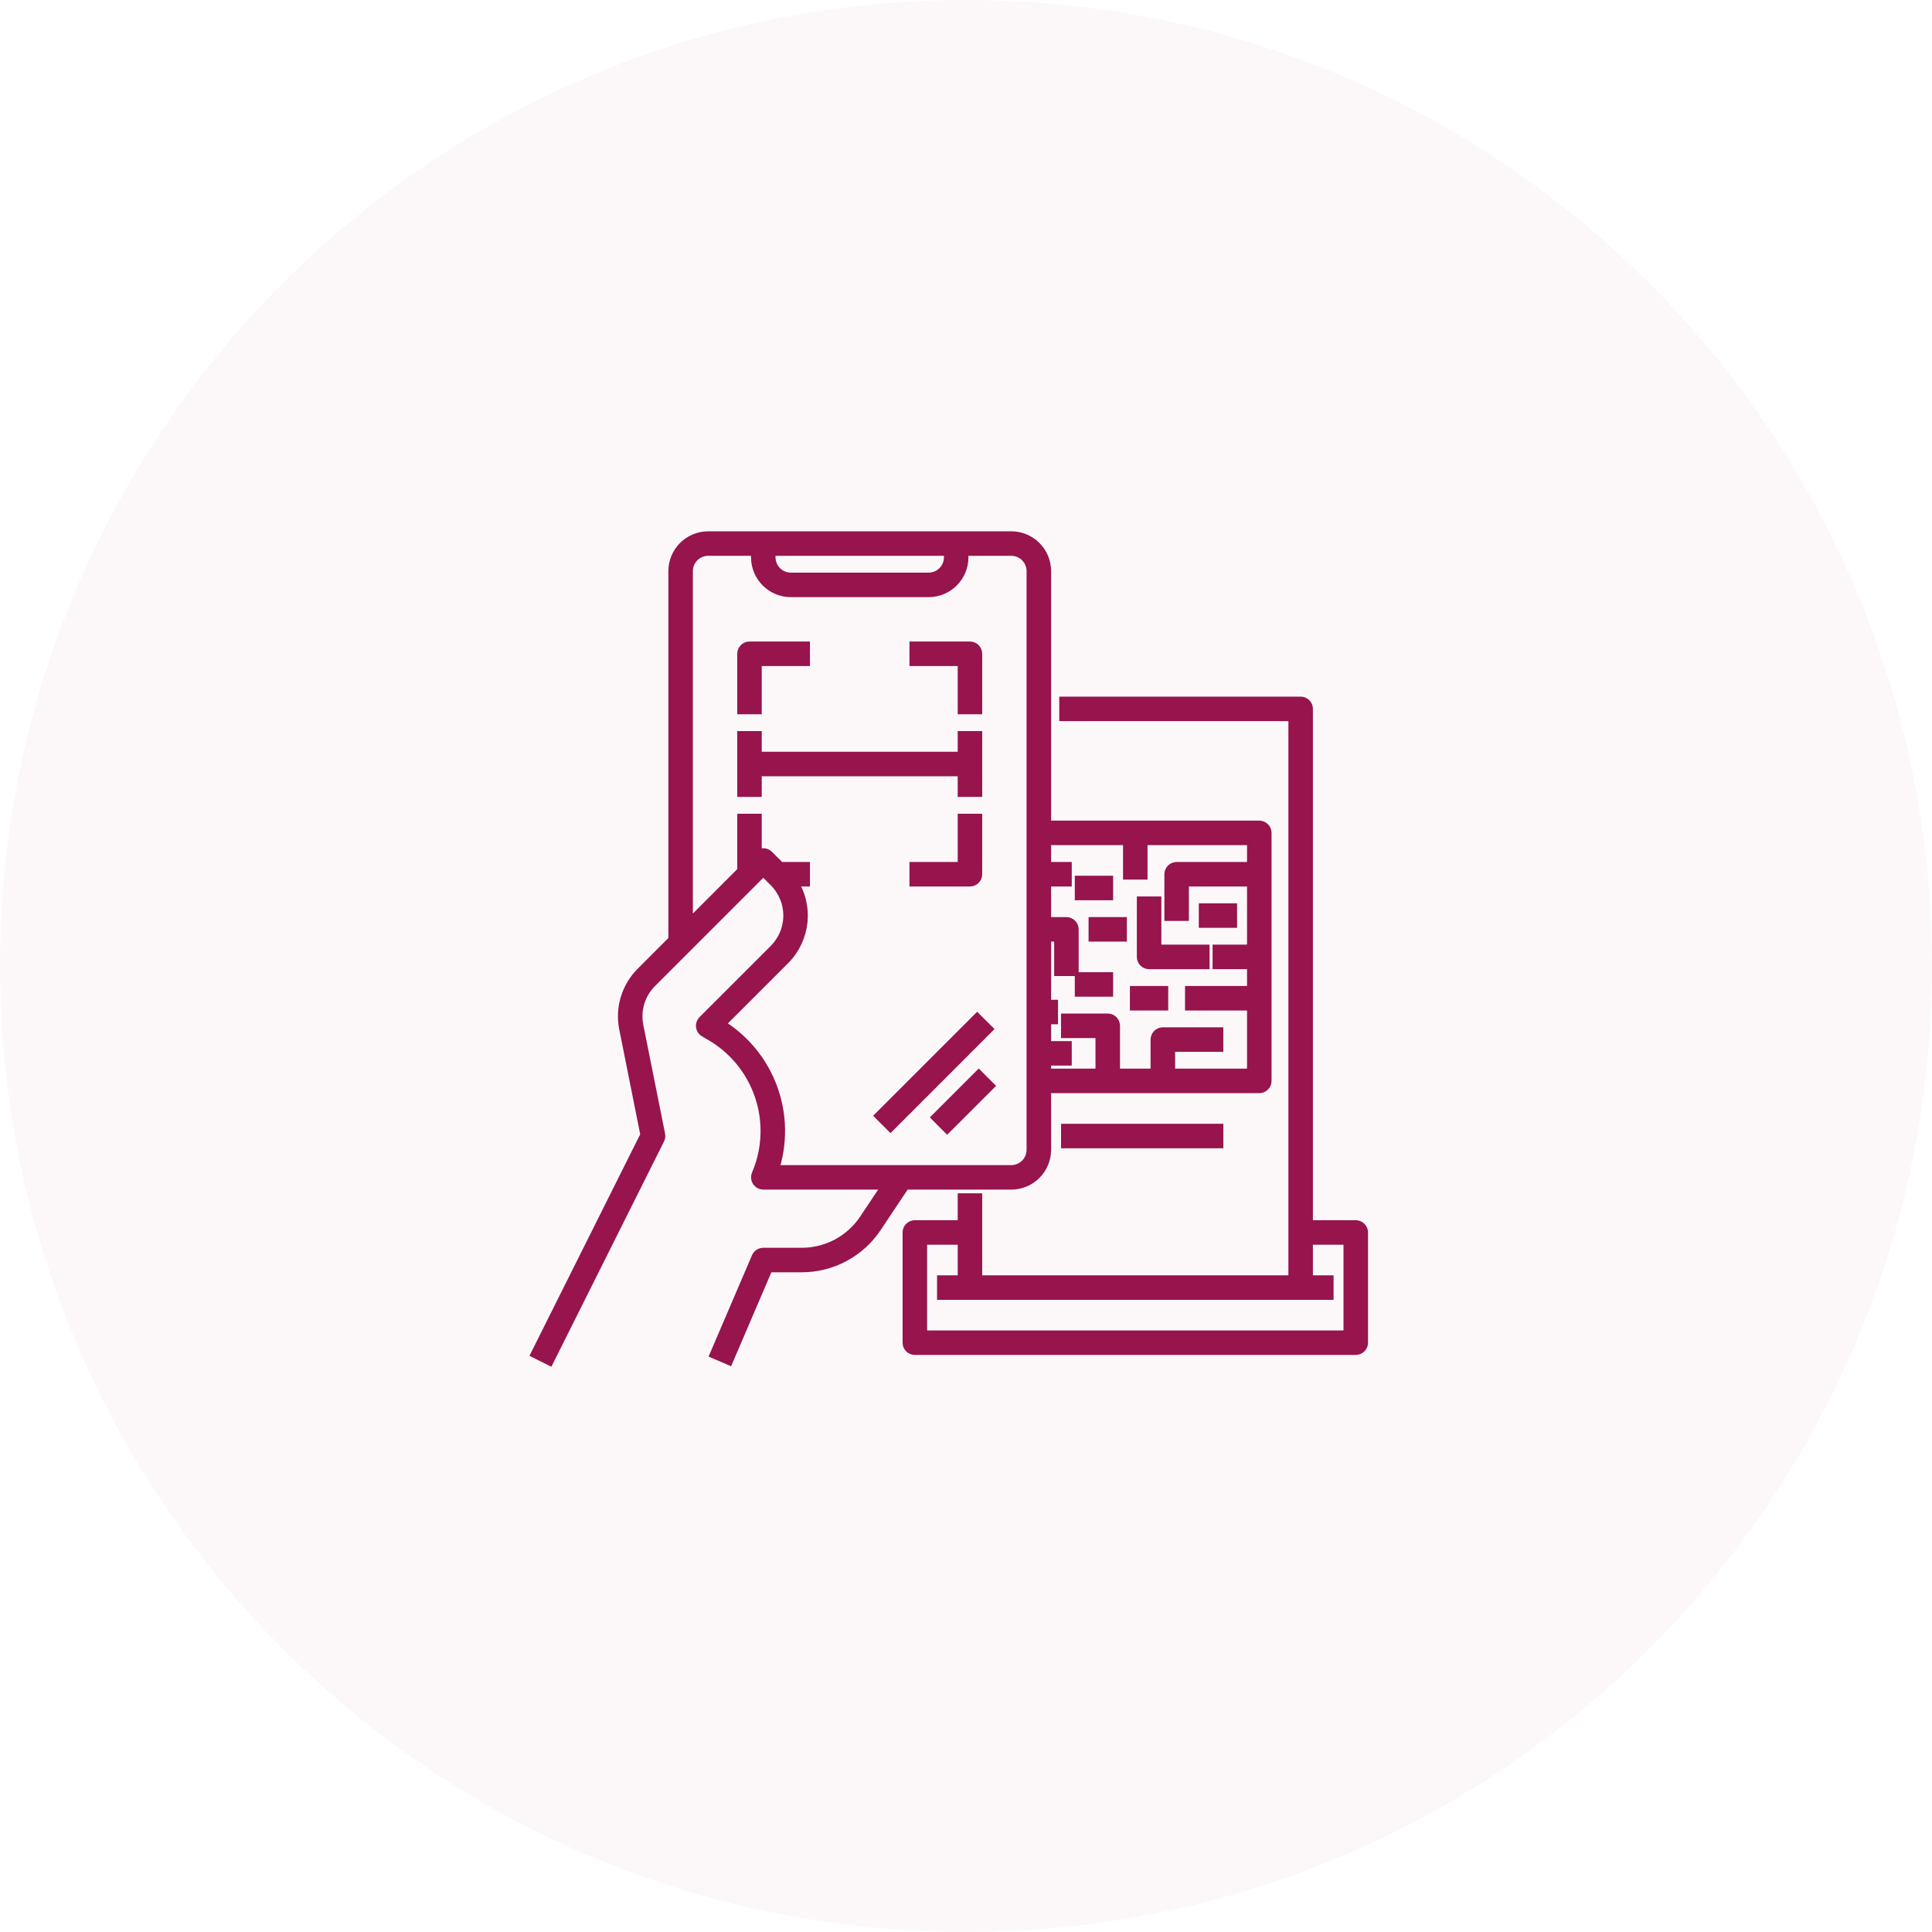
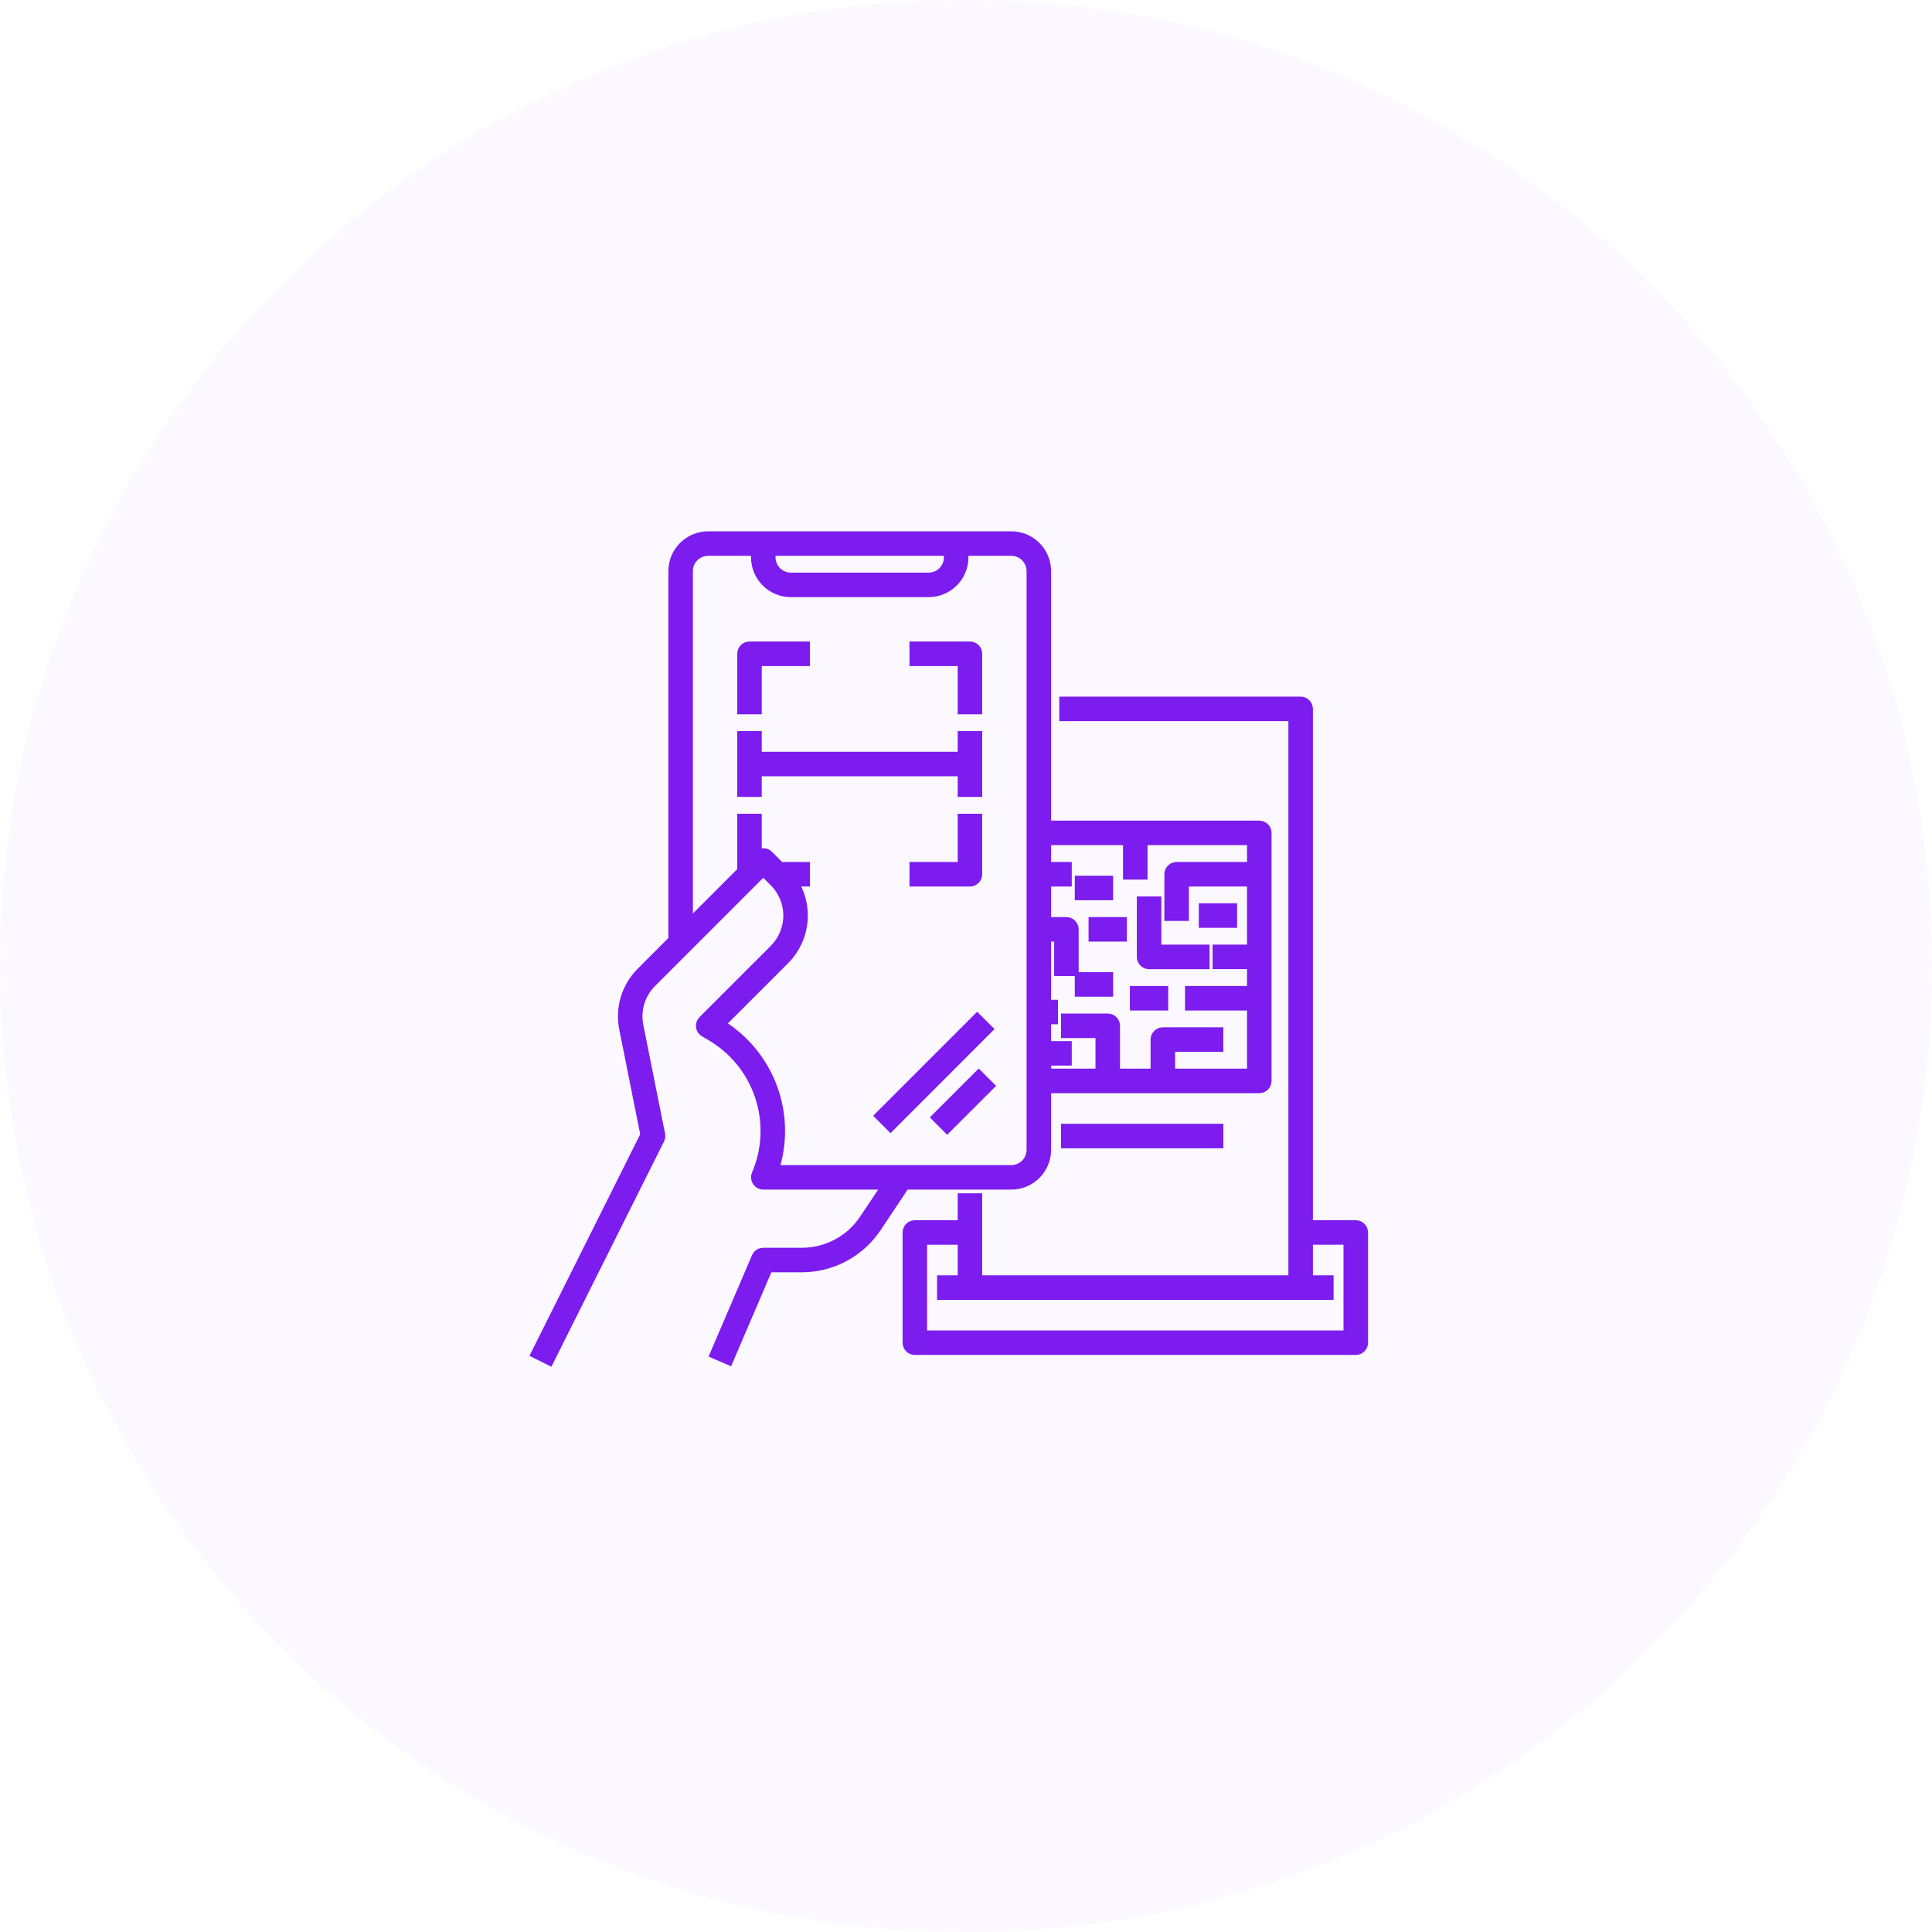
<svg xmlns="http://www.w3.org/2000/svg" width="54" height="54" viewBox="0 0 54 54" fill="none">
-   <circle cx="27" cy="27" r="27" fill="#97144D" fill-opacity="0.03" />
-   <path d="M29.229 32.137V30.404H35.198C35.249 30.404 35.298 30.384 35.334 30.348C35.37 30.312 35.39 30.263 35.39 30.212V23.28C35.39 23.229 35.37 23.18 35.334 23.144C35.298 23.108 35.249 23.087 35.198 23.087H29.229V15.963C29.228 15.707 29.127 15.463 28.946 15.282C28.766 15.102 28.521 15 28.266 15H19.794C19.538 15 19.294 15.102 19.113 15.282C18.933 15.463 18.831 15.707 18.831 15.963V26.264H18.847L17.93 27.182C17.728 27.384 17.579 27.632 17.496 27.905C17.413 28.178 17.399 28.468 17.456 28.747L18.051 31.725L15 37.828L15.344 38L18.425 31.838C18.445 31.8 18.45 31.756 18.442 31.714L17.833 28.672C17.79 28.454 17.8 28.229 17.865 28.017C17.929 27.804 18.045 27.611 18.202 27.454L21.334 24.322L21.649 24.637C21.774 24.762 21.873 24.911 21.941 25.075C22.009 25.238 22.044 25.413 22.044 25.59C22.044 25.767 22.009 25.943 21.941 26.106C21.873 26.27 21.774 26.418 21.649 26.544L19.657 28.535C19.636 28.556 19.621 28.582 19.611 28.61C19.602 28.638 19.599 28.668 19.603 28.697C19.607 28.726 19.617 28.754 19.634 28.779C19.65 28.803 19.672 28.824 19.698 28.838L19.847 28.924C20.507 29.301 21.006 29.907 21.247 30.628C21.489 31.349 21.457 32.133 21.157 32.832C21.144 32.861 21.139 32.893 21.142 32.925C21.145 32.956 21.156 32.987 21.173 33.014C21.191 33.04 21.215 33.062 21.243 33.077C21.271 33.092 21.302 33.1 21.334 33.1H24.825L24.17 34.082C23.977 34.373 23.715 34.611 23.408 34.776C23.1 34.94 22.757 35.026 22.408 35.026H21.334C21.296 35.026 21.259 35.037 21.228 35.057C21.197 35.078 21.172 35.108 21.157 35.142L20.002 37.838L20.356 37.99L21.461 35.411H22.408C22.82 35.411 23.226 35.31 23.589 35.115C23.953 34.921 24.262 34.639 24.491 34.296L25.288 33.1H28.266C28.521 33.1 28.766 32.998 28.946 32.818C29.127 32.637 29.228 32.392 29.229 32.137ZM29.229 29.634H29.806V29.249H29.229V28.479H29.421V28.094H29.229V26.168H29.614V27.131H29.999V25.976C29.999 25.924 29.979 25.875 29.942 25.839C29.906 25.803 29.857 25.783 29.806 25.783H29.229V24.628H29.806V24.243H29.229V23.472H31.539V24.435H31.924V23.472H35.005V24.243H32.887C32.836 24.243 32.787 24.263 32.751 24.299C32.715 24.335 32.695 24.384 32.695 24.435V25.59H33.08V24.628H35.005V26.553H34.042V26.938H35.005V27.709H33.272V28.094H35.005V30.019H32.695V29.249H34.042V28.864H32.502C32.451 28.864 32.402 28.884 32.366 28.92C32.33 28.956 32.309 29.005 32.309 29.056V30.019H31.154V28.671C31.154 28.62 31.134 28.571 31.098 28.535C31.062 28.499 31.013 28.479 30.962 28.479H29.806V28.864H30.769V30.019H29.229V29.634ZM21.526 15.385H26.533V15.578C26.533 15.731 26.472 15.878 26.363 15.986C26.255 16.094 26.108 16.155 25.955 16.155H22.104C21.951 16.155 21.804 16.094 21.696 15.986C21.588 15.878 21.527 15.731 21.526 15.578V15.385ZM21.613 32.715C21.864 31.964 21.852 31.151 21.578 30.408C21.304 29.665 20.785 29.038 20.107 28.63L21.921 26.816C22.205 26.532 22.381 26.159 22.421 25.76C22.46 25.361 22.36 24.961 22.137 24.628H22.489V24.243H21.799L21.47 23.914C21.452 23.896 21.431 23.882 21.408 23.872C21.384 23.862 21.359 23.858 21.334 23.858C21.309 23.858 21.284 23.862 21.26 23.872C21.237 23.882 21.216 23.896 21.198 23.914L21.141 23.97V22.895H20.756V24.355L19.216 25.896V15.963C19.216 15.81 19.277 15.663 19.385 15.555C19.494 15.446 19.64 15.385 19.794 15.385H21.141V15.578C21.142 15.833 21.243 16.078 21.424 16.258C21.604 16.439 21.849 16.54 22.104 16.54H25.955C26.21 16.54 26.455 16.439 26.636 16.258C26.816 16.078 26.918 15.833 26.918 15.578V15.385H28.266C28.419 15.385 28.566 15.446 28.674 15.555C28.782 15.663 28.843 15.81 28.843 15.963V32.137C28.843 32.29 28.782 32.437 28.674 32.545C28.566 32.654 28.419 32.715 28.266 32.715H21.613Z" fill="#97144D" stroke="#97144D" stroke-width="0.3" />
-   <path d="M26.918 24.242H25.57V24.628H27.111C27.162 24.628 27.211 24.607 27.247 24.571C27.283 24.535 27.303 24.486 27.303 24.435V22.895H26.918V24.242Z" fill="#97144D" stroke="#97144D" stroke-width="0.3" />
-   <path d="M26.918 19.814H27.303V18.274C27.303 18.223 27.283 18.174 27.247 18.137C27.211 18.101 27.162 18.081 27.111 18.081H25.57V18.466H26.918V19.814Z" fill="#97144D" stroke="#97144D" stroke-width="0.3" />
-   <path d="M21.141 18.466H22.489V18.081H20.948C20.897 18.081 20.848 18.101 20.812 18.137C20.776 18.174 20.756 18.223 20.756 18.274V19.814H21.141V18.466Z" fill="#97144D" stroke="#97144D" stroke-width="0.3" />
-   <path d="M26.918 22.124H27.303V20.584H26.918V21.162H21.141V20.584H20.756V22.124H21.141V21.547H26.918V22.124Z" fill="#97144D" stroke="#97144D" stroke-width="0.3" />
-   <path d="M24.617 31.186L27.312 28.491L27.585 28.763L24.89 31.459L24.617 31.186Z" fill="#97144D" stroke="#97144D" stroke-width="0.3" />
-   <path d="M26.201 31.232L27.356 30.077L27.629 30.35L26.473 31.505L26.201 31.232Z" fill="#97144D" stroke="#97144D" stroke-width="0.3" />
-   <path d="M37.894 34.255H36.546V19.814C36.546 19.763 36.526 19.714 36.49 19.677C36.453 19.641 36.405 19.621 36.353 19.621H29.757V20.006H36.161V35.796H27.303V33.503H26.918V34.255H25.57C25.519 34.255 25.47 34.276 25.434 34.312C25.398 34.348 25.378 34.397 25.378 34.448V37.529C25.378 37.58 25.398 37.629 25.434 37.665C25.47 37.701 25.519 37.721 25.57 37.721H37.894C37.945 37.721 37.994 37.701 38.03 37.665C38.066 37.629 38.087 37.58 38.087 37.529V34.448C38.087 34.397 38.066 34.348 38.03 34.312C37.994 34.276 37.945 34.255 37.894 34.255ZM37.701 37.336H25.763V34.64H26.918V35.796H26.341V36.181H37.124V35.796H36.546V34.64H37.701V37.336Z" fill="#97144D" stroke="#97144D" stroke-width="0.3" />
-   <path d="M29.807 31.56H34.043V31.945H29.807V31.56Z" fill="#97144D" stroke="#97144D" stroke-width="0.3" />
-   <path d="M32.117 26.939H33.658V26.553H32.31V25.206H31.925V26.746C31.925 26.797 31.945 26.846 31.981 26.882C32.017 26.918 32.066 26.939 32.117 26.939Z" fill="#97144D" stroke="#97144D" stroke-width="0.3" />
-   <path d="M33.657 25.398H34.427V25.783H33.657V25.398Z" fill="#97144D" stroke="#97144D" stroke-width="0.3" />
-   <path d="M31.731 27.709H32.502V28.094H31.731V27.709Z" fill="#97144D" stroke="#97144D" stroke-width="0.3" />
-   <path d="M30.191 27.323H30.962V27.708H30.191V27.323Z" fill="#97144D" stroke="#97144D" stroke-width="0.3" />
-   <path d="M30.191 24.627H30.962V25.012H30.191V24.627Z" fill="#97144D" stroke="#97144D" stroke-width="0.3" />
-   <path d="M30.576 25.783H31.346V26.168H30.576V25.783Z" fill="#97144D" stroke="#97144D" stroke-width="0.3" />
+   <circle cx="27" cy="27" r="27" fill="#7c1cee" fill-opacity="0.03" />
+   <path d="M29.229 32.137V30.404H35.198C35.249 30.404 35.298 30.384 35.334 30.348C35.37 30.312 35.39 30.263 35.39 30.212V23.28C35.39 23.229 35.37 23.18 35.334 23.144C35.298 23.108 35.249 23.087 35.198 23.087H29.229V15.963C29.228 15.707 29.127 15.463 28.946 15.282C28.766 15.102 28.521 15 28.266 15H19.794C19.538 15 19.294 15.102 19.113 15.282C18.933 15.463 18.831 15.707 18.831 15.963V26.264H18.847L17.93 27.182C17.728 27.384 17.579 27.632 17.496 27.905C17.413 28.178 17.399 28.468 17.456 28.747L18.051 31.725L15 37.828L15.344 38L18.425 31.838C18.445 31.8 18.45 31.756 18.442 31.714L17.833 28.672C17.79 28.454 17.8 28.229 17.865 28.017C17.929 27.804 18.045 27.611 18.202 27.454L21.334 24.322L21.649 24.637C21.774 24.762 21.873 24.911 21.941 25.075C22.009 25.238 22.044 25.413 22.044 25.59C22.044 25.767 22.009 25.943 21.941 26.106C21.873 26.27 21.774 26.418 21.649 26.544L19.657 28.535C19.636 28.556 19.621 28.582 19.611 28.61C19.602 28.638 19.599 28.668 19.603 28.697C19.607 28.726 19.617 28.754 19.634 28.779C19.65 28.803 19.672 28.824 19.698 28.838L19.847 28.924C20.507 29.301 21.006 29.907 21.247 30.628C21.489 31.349 21.457 32.133 21.157 32.832C21.144 32.861 21.139 32.893 21.142 32.925C21.145 32.956 21.156 32.987 21.173 33.014C21.191 33.04 21.215 33.062 21.243 33.077C21.271 33.092 21.302 33.1 21.334 33.1H24.825L24.17 34.082C23.977 34.373 23.715 34.611 23.408 34.776C23.1 34.94 22.757 35.026 22.408 35.026H21.334C21.296 35.026 21.259 35.037 21.228 35.057C21.197 35.078 21.172 35.108 21.157 35.142L20.002 37.838L20.356 37.99L21.461 35.411H22.408C22.82 35.411 23.226 35.31 23.589 35.115C23.953 34.921 24.262 34.639 24.491 34.296L25.288 33.1H28.266C28.521 33.1 28.766 32.998 28.946 32.818C29.127 32.637 29.228 32.392 29.229 32.137ZM29.229 29.634H29.806V29.249H29.229V28.479H29.421V28.094H29.229V26.168H29.614V27.131H29.999V25.976C29.999 25.924 29.979 25.875 29.942 25.839C29.906 25.803 29.857 25.783 29.806 25.783H29.229V24.628H29.806V24.243H29.229V23.472H31.539V24.435H31.924V23.472H35.005V24.243H32.887C32.836 24.243 32.787 24.263 32.751 24.299C32.715 24.335 32.695 24.384 32.695 24.435V25.59H33.08V24.628H35.005V26.553H34.042V26.938H35.005V27.709H33.272V28.094H35.005V30.019H32.695V29.249H34.042V28.864H32.502C32.451 28.864 32.402 28.884 32.366 28.92C32.33 28.956 32.309 29.005 32.309 29.056V30.019H31.154V28.671C31.154 28.62 31.134 28.571 31.098 28.535C31.062 28.499 31.013 28.479 30.962 28.479H29.806V28.864H30.769V30.019H29.229V29.634ZM21.526 15.385H26.533V15.578C26.533 15.731 26.472 15.878 26.363 15.986C26.255 16.094 26.108 16.155 25.955 16.155H22.104C21.951 16.155 21.804 16.094 21.696 15.986C21.588 15.878 21.527 15.731 21.526 15.578V15.385ZM21.613 32.715C21.864 31.964 21.852 31.151 21.578 30.408C21.304 29.665 20.785 29.038 20.107 28.63L21.921 26.816C22.205 26.532 22.381 26.159 22.421 25.76C22.46 25.361 22.36 24.961 22.137 24.628H22.489V24.243H21.799L21.47 23.914C21.452 23.896 21.431 23.882 21.408 23.872C21.384 23.862 21.359 23.858 21.334 23.858C21.309 23.858 21.284 23.862 21.26 23.872C21.237 23.882 21.216 23.896 21.198 23.914L21.141 23.97V22.895H20.756V24.355L19.216 25.896V15.963C19.216 15.81 19.277 15.663 19.385 15.555C19.494 15.446 19.64 15.385 19.794 15.385H21.141V15.578C21.142 15.833 21.243 16.078 21.424 16.258C21.604 16.439 21.849 16.54 22.104 16.54H25.955C26.21 16.54 26.455 16.439 26.636 16.258C26.816 16.078 26.918 15.833 26.918 15.578V15.385H28.266C28.419 15.385 28.566 15.446 28.674 15.555C28.782 15.663 28.843 15.81 28.843 15.963V32.137C28.843 32.29 28.782 32.437 28.674 32.545C28.566 32.654 28.419 32.715 28.266 32.715H21.613Z" fill="#7c1cee" stroke="#7c1cee" stroke-width="0.3" />
+   <path d="M26.918 24.242H25.57V24.628H27.111C27.162 24.628 27.211 24.607 27.247 24.571C27.283 24.535 27.303 24.486 27.303 24.435V22.895H26.918V24.242Z" fill="#7c1cee" stroke="#7c1cee" stroke-width="0.3" />
+   <path d="M26.918 19.814H27.303V18.274C27.303 18.223 27.283 18.174 27.247 18.137C27.211 18.101 27.162 18.081 27.111 18.081H25.57V18.466H26.918V19.814Z" fill="#7c1cee" stroke="#7c1cee" stroke-width="0.3" />
+   <path d="M21.141 18.466H22.489V18.081H20.948C20.897 18.081 20.848 18.101 20.812 18.137C20.776 18.174 20.756 18.223 20.756 18.274V19.814H21.141V18.466Z" fill="#7c1cee" stroke="#7c1cee" stroke-width="0.3" />
+   <path d="M26.918 22.124H27.303V20.584H26.918V21.162H21.141V20.584H20.756V22.124H21.141V21.547H26.918V22.124Z" fill="#7c1cee" stroke="#7c1cee" stroke-width="0.3" />
+   <path d="M24.617 31.186L27.312 28.491L27.585 28.763L24.89 31.459L24.617 31.186Z" fill="#7c1cee" stroke="#7c1cee" stroke-width="0.3" />
+   <path d="M26.201 31.232L27.356 30.077L27.629 30.35L26.473 31.505L26.201 31.232Z" fill="#7c1cee" stroke="#7c1cee" stroke-width="0.3" />
+   <path d="M37.894 34.255H36.546V19.814C36.546 19.763 36.526 19.714 36.49 19.677C36.453 19.641 36.405 19.621 36.353 19.621H29.757V20.006H36.161V35.796H27.303V33.503H26.918V34.255H25.57C25.519 34.255 25.47 34.276 25.434 34.312C25.398 34.348 25.378 34.397 25.378 34.448V37.529C25.378 37.58 25.398 37.629 25.434 37.665C25.47 37.701 25.519 37.721 25.57 37.721H37.894C37.945 37.721 37.994 37.701 38.03 37.665C38.066 37.629 38.087 37.58 38.087 37.529V34.448C38.087 34.397 38.066 34.348 38.03 34.312C37.994 34.276 37.945 34.255 37.894 34.255ZM37.701 37.336H25.763V34.64H26.918V35.796H26.341V36.181H37.124V35.796H36.546V34.64H37.701V37.336Z" fill="#7c1cee" stroke="#7c1cee" stroke-width="0.3" />
+   <path d="M29.807 31.56H34.043V31.945H29.807V31.56Z" fill="#7c1cee" stroke="#7c1cee" stroke-width="0.3" />
+   <path d="M32.117 26.939H33.658V26.553H32.31V25.206H31.925V26.746C31.925 26.797 31.945 26.846 31.981 26.882C32.017 26.918 32.066 26.939 32.117 26.939Z" fill="#7c1cee" stroke="#7c1cee" stroke-width="0.3" />
+   <path d="M33.657 25.398H34.427V25.783H33.657V25.398Z" fill="#7c1cee" stroke="#7c1cee" stroke-width="0.3" />
+   <path d="M31.731 27.709H32.502V28.094H31.731V27.709Z" fill="#7c1cee" stroke="#7c1cee" stroke-width="0.3" />
+   <path d="M30.191 27.323H30.962V27.708H30.191V27.323Z" fill="#7c1cee" stroke="#7c1cee" stroke-width="0.3" />
+   <path d="M30.191 24.627H30.962V25.012H30.191V24.627Z" fill="#7c1cee" stroke="#7c1cee" stroke-width="0.3" />
+   <path d="M30.576 25.783H31.346V26.168H30.576V25.783Z" fill="#7c1cee" stroke="#7c1cee" stroke-width="0.3" />
</svg>
